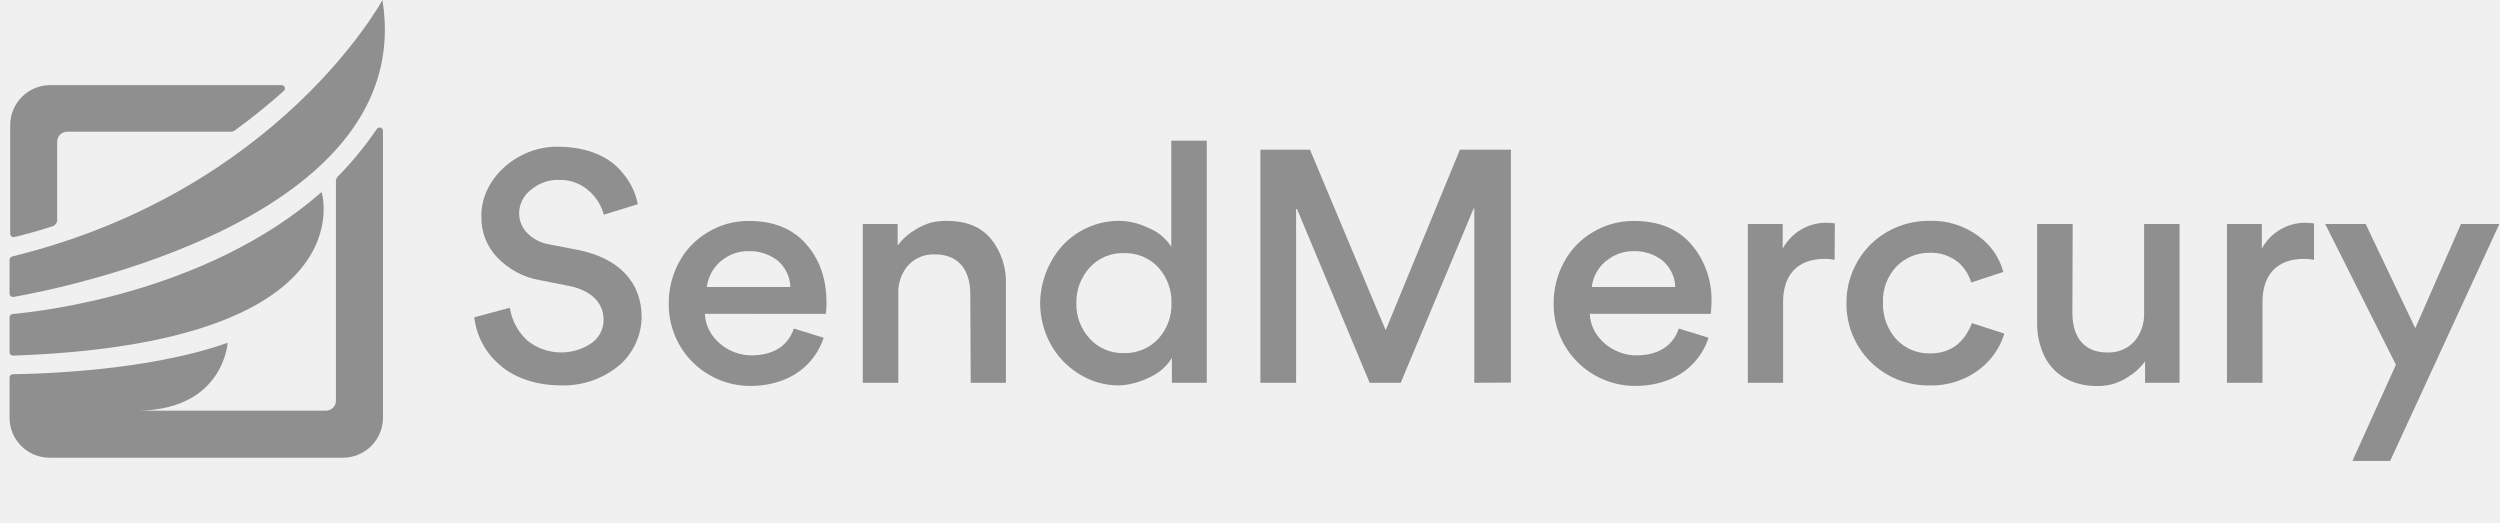
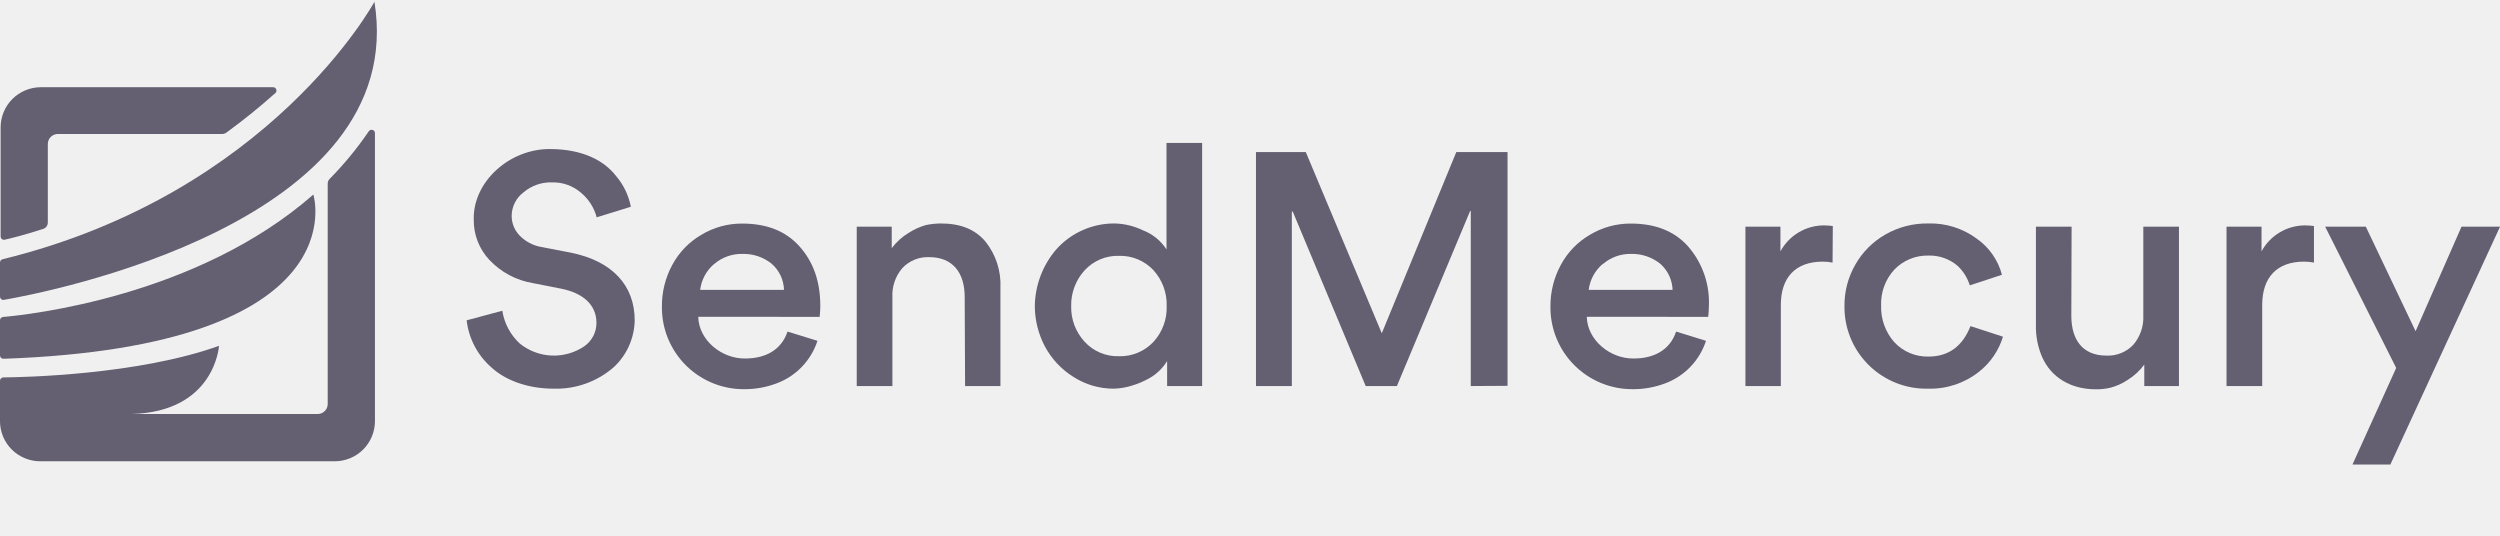
- <svg xmlns="http://www.w3.org/2000/svg" width="244" height="51" viewBox="0 0 244 51" fill="none">
-   <g clip-path="url(#clip0_469_2552)">
-     <path d="M1.27 34.71C1.227 34.711 1.183 34.704 1.142 34.688C1.101 34.672 1.064 34.649 1.032 34.618C1.001 34.588 0.976 34.551 0.959 34.511C0.942 34.471 0.933 34.428 0.933 34.384V30.965C0.933 30.884 0.963 30.807 1.017 30.747C1.071 30.688 1.146 30.651 1.226 30.644C3.627 30.434 20.068 28.689 31.392 18.741C31.392 18.741 35.956 33.489 1.27 34.71ZM37.328 0C37.328 0 27.26 18.647 1.182 25.032C1.111 25.049 1.047 25.089 1.002 25.146C0.957 25.203 0.932 25.274 0.933 25.347V28.662C0.933 28.708 0.943 28.755 0.963 28.797C0.983 28.84 1.012 28.877 1.047 28.908C1.083 28.938 1.125 28.96 1.17 28.973C1.215 28.986 1.263 28.989 1.309 28.982C5.392 28.275 40.786 21.486 37.328 0V0ZM32.786 39.101C32.787 39.229 32.762 39.356 32.714 39.475C32.665 39.593 32.594 39.701 32.503 39.792C32.413 39.883 32.305 39.955 32.187 40.004C32.068 40.053 31.941 40.079 31.813 40.079H13.706C21.838 39.869 22.22 33.45 22.22 33.45C14.381 36.267 3.273 36.505 1.254 36.521C1.168 36.523 1.087 36.558 1.026 36.619C0.966 36.68 0.933 36.762 0.933 36.847V40.095V40.775C0.933 41.809 1.344 42.801 2.077 43.532C2.809 44.263 3.803 44.674 4.838 44.674H33.467C34.503 44.674 35.497 44.263 36.23 43.532C36.964 42.801 37.376 41.809 37.378 40.775V12.77C37.378 12.7 37.356 12.632 37.314 12.576C37.273 12.52 37.214 12.478 37.147 12.458C37.08 12.438 37.008 12.439 36.942 12.463C36.876 12.486 36.819 12.53 36.78 12.588C35.654 14.244 34.38 15.795 32.974 17.222C32.855 17.343 32.787 17.505 32.786 17.675V39.101ZM6.559 12.853H22.535C22.677 12.854 22.814 12.809 22.928 12.726C24.587 11.518 26.184 10.227 27.713 8.86C27.757 8.815 27.787 8.758 27.799 8.696C27.811 8.634 27.805 8.57 27.782 8.512C27.759 8.454 27.719 8.403 27.667 8.367C27.616 8.331 27.555 8.31 27.492 8.307H4.899C3.863 8.309 2.87 8.721 2.137 9.453C1.405 10.185 0.994 11.178 0.994 12.213V22.812C0.993 22.861 1.004 22.91 1.025 22.954C1.046 22.998 1.077 23.038 1.115 23.068C1.154 23.099 1.198 23.121 1.246 23.132C1.294 23.143 1.344 23.143 1.392 23.132C2.006 22.994 3.323 22.669 5.132 22.083C5.262 22.041 5.376 21.958 5.457 21.847C5.538 21.736 5.581 21.602 5.58 21.464V13.831C5.58 13.572 5.683 13.323 5.867 13.139C6.05 12.956 6.299 12.853 6.559 12.853V12.853Z" fill="#8F8F8F" />
-     <path d="M48.636 35.494C47.326 34.323 46.492 32.714 46.29 30.97L49.759 30.037C49.946 31.257 50.54 32.378 51.446 33.218C52.323 33.933 53.408 34.346 54.539 34.395C55.671 34.445 56.788 34.129 57.725 33.495C58.092 33.239 58.391 32.898 58.597 32.502C58.803 32.106 58.91 31.666 58.909 31.219C58.909 29.44 57.564 28.319 55.534 27.905L52.724 27.352C51.111 27.082 49.63 26.293 48.508 25.104C47.508 24.043 46.96 22.634 46.981 21.177C46.888 17.493 50.478 14.251 54.477 14.317C57.564 14.345 59.628 15.422 60.784 16.902C61.53 17.765 62.036 18.809 62.25 19.929L58.931 20.956C58.687 20.031 58.164 19.203 57.432 18.587C56.648 17.898 55.632 17.531 54.588 17.559C53.578 17.526 52.591 17.871 51.822 18.526C51.463 18.795 51.172 19.143 50.971 19.544C50.771 19.945 50.666 20.387 50.666 20.835C50.672 21.545 50.951 22.225 51.446 22.735C52.011 23.312 52.742 23.698 53.537 23.839L56.414 24.392C60.441 25.204 62.626 27.573 62.626 30.97C62.61 31.826 62.422 32.67 62.074 33.452C61.725 34.233 61.222 34.937 60.596 35.522C58.985 36.93 56.9 37.677 54.76 37.615C52.165 37.615 49.991 36.77 48.636 35.494Z" fill="#8F8F8F" />
-     <path d="M68.8 30.628C68.861 32.937 71.112 34.715 73.358 34.682C75.361 34.682 76.888 33.837 77.48 32.064L80.389 32.964C80.081 33.913 79.561 34.779 78.868 35.498C78.175 36.217 77.328 36.769 76.39 37.112C75.43 37.469 74.415 37.656 73.391 37.665C72.324 37.688 71.263 37.496 70.272 37.101C69.281 36.706 68.379 36.115 67.621 35.365C66.863 34.614 66.265 33.719 65.861 32.733C65.457 31.746 65.256 30.688 65.27 29.623C65.26 28.218 65.604 26.833 66.272 25.596C66.919 24.38 67.892 23.366 69.082 22.669C70.285 21.937 71.668 21.555 73.076 21.564C75.449 21.564 77.297 22.282 78.636 23.773C79.975 25.265 80.666 27.17 80.666 29.573C80.664 29.927 80.644 30.281 80.605 30.633L68.8 30.628ZM70.36 25.48C69.599 26.12 69.108 27.023 68.988 28.01H77.137C77.124 27.522 77.009 27.043 76.799 26.602C76.59 26.162 76.29 25.77 75.92 25.452C75.122 24.821 74.127 24.489 73.109 24.513C72.109 24.489 71.134 24.833 70.371 25.48H70.36Z" fill="#8F8F8F" />
-     <path d="M94.701 28.695C94.701 26.353 93.545 24.828 91.265 24.828C90.778 24.805 90.29 24.888 89.838 25.071C89.385 25.254 88.977 25.533 88.643 25.889C87.965 26.674 87.618 27.692 87.675 28.728V37.361H84.207V21.862H87.609V23.956C88.06 23.354 88.623 22.846 89.268 22.459C89.782 22.129 90.341 21.876 90.928 21.707C91.401 21.61 91.883 21.558 92.366 21.553C94.275 21.553 95.686 22.105 96.709 23.298C97.734 24.577 98.256 26.186 98.175 27.822V37.361H94.74L94.701 28.695Z" fill="#8F8F8F" />
-     <path d="M103.569 24.11C104.282 23.299 105.163 22.65 106.15 22.209C107.137 21.768 108.207 21.544 109.289 21.553C110.231 21.577 111.157 21.801 112.005 22.21C112.956 22.57 113.766 23.224 114.317 24.077V13.726H117.781V37.361H114.378V34.931C113.979 35.578 113.433 36.123 112.785 36.521C112.167 36.884 111.505 37.166 110.816 37.361C110.288 37.514 109.744 37.599 109.195 37.615C107.797 37.62 106.429 37.219 105.256 36.461C104.089 35.732 103.135 34.709 102.49 33.495C101.858 32.293 101.524 30.958 101.516 29.6C101.54 27.588 102.266 25.646 103.569 24.11V24.11ZM113.056 26.104C112.626 25.644 112.103 25.28 111.521 25.038C110.939 24.797 110.312 24.681 109.682 24.701C109.06 24.684 108.442 24.801 107.87 25.043C107.297 25.285 106.783 25.647 106.362 26.104C105.491 27.058 105.021 28.31 105.051 29.6C105.023 30.879 105.493 32.119 106.362 33.058C106.782 33.516 107.296 33.879 107.869 34.121C108.442 34.363 109.06 34.479 109.682 34.461C110.312 34.481 110.939 34.366 111.521 34.124C112.103 33.882 112.626 33.519 113.056 33.058C113.916 32.115 114.374 30.875 114.334 29.6C114.378 28.314 113.92 27.06 113.056 26.104Z" fill="#8F8F8F" />
-     <path d="M143.892 37.361V20.338H143.831L136.711 37.361H133.679L126.587 20.398H126.499V37.361H123.014V14.61H127.854L135.228 32.197H135.256L142.486 14.61H147.465V37.339L143.892 37.361Z" fill="#8F8F8F" />
-     <path d="M155.166 30.628C155.232 32.937 157.478 34.715 159.73 34.682C161.727 34.682 163.259 33.837 163.851 32.064L166.755 32.964C166.447 33.913 165.927 34.779 165.234 35.498C164.541 36.217 163.694 36.769 162.756 37.112C161.796 37.469 160.781 37.656 159.757 37.665C158.69 37.687 157.63 37.495 156.639 37.099C155.648 36.704 154.747 36.114 153.989 35.363C153.231 34.613 152.632 33.718 152.228 32.732C151.824 31.745 151.623 30.688 151.636 29.622C151.626 28.218 151.97 26.833 152.638 25.596C153.285 24.38 154.258 23.366 155.448 22.669C156.653 21.937 158.038 21.555 159.448 21.564C161.821 21.564 163.663 22.282 165.007 23.773C166.403 25.375 167.13 27.451 167.038 29.573C167.034 29.927 167.012 30.281 166.971 30.633L155.166 30.628ZM156.731 25.48C155.967 26.118 155.474 27.022 155.354 28.01H163.508C163.493 27.522 163.377 27.043 163.166 26.603C162.956 26.162 162.656 25.771 162.286 25.452C161.488 24.821 160.493 24.489 159.475 24.513C158.482 24.492 157.515 24.836 156.759 25.48H156.731Z" fill="#8F8F8F" />
-     <path d="M179.059 25.358C178.74 25.292 178.416 25.261 178.091 25.265C175.468 25.265 174.03 26.794 174.03 29.473V37.361H170.589V21.862H173.991V24.265C174.405 23.5 175.018 22.861 175.766 22.416C176.514 21.972 177.369 21.738 178.24 21.741C178.521 21.745 178.802 21.765 179.081 21.801L179.059 25.358Z" fill="#8F8F8F" />
-     <path d="M180.215 29.567C180.203 28.156 180.57 26.768 181.277 25.546C181.973 24.321 182.988 23.308 184.215 22.613C185.469 21.899 186.892 21.533 188.336 21.553C190.029 21.498 191.691 22.014 193.055 23.016C194.27 23.862 195.144 25.111 195.522 26.54L192.396 27.573C192.172 26.846 191.762 26.189 191.207 25.668C190.408 24.989 189.384 24.634 188.336 24.674C187.732 24.665 187.133 24.779 186.575 25.009C186.016 25.238 185.511 25.579 185.089 26.01C184.648 26.482 184.305 27.037 184.08 27.641C183.855 28.246 183.752 28.89 183.778 29.534C183.735 30.839 184.192 32.111 185.055 33.091C185.477 33.547 185.992 33.907 186.564 34.149C187.136 34.391 187.753 34.509 188.375 34.494C190.339 34.494 191.694 33.495 192.463 31.534L195.622 32.561C195.214 33.902 194.408 35.087 193.309 35.958C191.898 37.08 190.134 37.667 188.33 37.615C187.263 37.637 186.202 37.445 185.211 37.049C184.22 36.653 183.319 36.062 182.562 35.311C181.804 34.56 181.206 33.664 180.803 32.678C180.4 31.691 180.2 30.633 180.215 29.567Z" fill="#8F8F8F" />
-     <path d="M202.266 30.534C202.266 32.87 203.372 34.4 205.668 34.4C206.157 34.425 206.645 34.342 207.099 34.159C207.552 33.976 207.961 33.696 208.295 33.34C208.967 32.55 209.313 31.535 209.264 30.501V21.862H212.727V37.361H209.358V35.273C208.918 35.873 208.366 36.382 207.731 36.77C207.224 37.111 206.663 37.365 206.072 37.521C205.601 37.633 205.117 37.685 204.633 37.676C202.138 37.676 200.296 36.461 199.45 34.588C199.009 33.587 198.796 32.5 198.825 31.407V21.862H202.293L202.266 30.534Z" fill="#8F8F8F" />
-     <path d="M225.849 25.358C225.53 25.293 225.206 25.261 224.881 25.265C222.253 25.265 220.82 26.794 220.82 29.473V37.361H217.352V21.862H220.754V24.265C221.167 23.5 221.78 22.861 222.529 22.416C223.277 21.972 224.132 21.738 225.002 21.741C225.285 21.745 225.568 21.765 225.849 21.801V25.358Z" fill="#8F8F8F" />
-     <path d="M226.938 21.862H230.888L235.729 32.031L240.193 21.862H243.938L233.278 44.989H229.594L233.842 35.599L226.938 21.862Z" fill="#8F8F8F" />
+ <svg xmlns="http://www.w3.org/2000/svg" width="224" height="48" viewBox="0 0 224 48" fill="none">
+   <g clip-path="url(#clip0_523_3826)">
+     <path d="M0.311 32.147C0.271 32.148 0.23 32.142 0.193 32.127C0.155 32.113 0.121 32.091 0.092 32.063C0.063 32.035 0.04 32.001 0.024 31.964C0.008 31.927 -1.3272e-05 31.887 9.93728e-06 31.847V28.696C-0 28.622 0.027 28.55 0.077 28.496C0.127 28.441 0.196 28.407 0.27 28.401C2.483 28.207 17.639 26.599 28.078 17.431C28.078 17.431 32.285 31.022 0.311 32.147ZM33.55 0.16C33.55 0.16 24.268 17.345 0.229 23.229C0.164 23.244 0.105 23.281 0.064 23.334C0.022 23.386 -0.001 23.452 9.93728e-06 23.519V26.573C0 26.616 0.01 26.659 0.028 26.698C0.046 26.737 0.073 26.772 0.106 26.8C0.139 26.828 0.177 26.849 0.219 26.86C0.26 26.872 0.304 26.875 0.347 26.868C4.11 26.217 36.737 19.961 33.55 0.16ZM29.363 36.194C29.363 36.312 29.341 36.429 29.296 36.538C29.251 36.648 29.185 36.747 29.102 36.831C29.018 36.914 28.919 36.981 28.81 37.026C28.701 37.072 28.584 37.095 28.465 37.095H11.775C19.271 36.901 19.623 30.986 19.623 30.986C12.397 33.583 2.157 33.801 0.296 33.817C0.217 33.818 0.142 33.85 0.086 33.906C0.031 33.963 -1.39932e-06 34.038 9.93728e-06 34.117V37.11V37.736C9.93728e-06 38.689 0.379 39.603 1.054 40.277C1.73 40.951 2.645 41.33 3.6 41.33H29.99C30.945 41.33 31.862 40.952 32.538 40.278C33.214 39.604 33.594 38.69 33.595 37.736V11.928C33.596 11.864 33.575 11.801 33.537 11.749C33.498 11.697 33.444 11.659 33.383 11.64C33.321 11.622 33.255 11.623 33.194 11.645C33.133 11.666 33.081 11.707 33.045 11.76C32.006 13.286 30.832 14.716 29.536 16.031C29.426 16.142 29.363 16.292 29.363 16.449V36.194ZM5.186 12.005H19.913C20.044 12.005 20.17 11.964 20.276 11.888C21.805 10.774 23.277 9.585 24.687 8.324C24.727 8.283 24.755 8.23 24.766 8.174C24.777 8.117 24.771 8.058 24.75 8.004C24.728 7.95 24.692 7.904 24.644 7.87C24.597 7.837 24.541 7.818 24.483 7.815H3.656C2.701 7.817 1.785 8.197 1.11 8.871C0.435 9.546 0.056 10.461 0.056 11.414V21.183C0.056 21.228 0.066 21.273 0.085 21.314C0.104 21.354 0.133 21.39 0.168 21.419C0.204 21.447 0.245 21.467 0.289 21.477C0.333 21.488 0.379 21.488 0.423 21.478C0.989 21.351 2.203 21.05 3.871 20.511C3.991 20.472 4.096 20.395 4.17 20.293C4.245 20.191 4.284 20.067 4.284 19.941V12.906C4.284 12.667 4.379 12.438 4.548 12.269C4.717 12.1 4.947 12.005 5.186 12.005Z" fill="#645F71" />
+     <path d="M43.973 32.87C42.766 31.791 41.997 30.308 41.811 28.701L45.008 27.841C45.181 28.965 45.729 29.998 46.563 30.773C47.372 31.431 48.372 31.812 49.415 31.858C50.458 31.903 51.488 31.612 52.351 31.027C52.69 30.792 52.965 30.478 53.156 30.113C53.346 29.747 53.444 29.342 53.443 28.93C53.443 27.291 52.203 26.258 50.332 25.876L47.741 25.367C46.254 25.118 44.89 24.39 43.856 23.295C42.933 22.317 42.429 21.019 42.448 19.676C42.361 16.281 45.671 13.293 49.358 13.354C52.203 13.379 54.105 14.372 55.171 15.736C55.859 16.531 56.325 17.493 56.523 18.525L53.463 19.472C53.239 18.62 52.756 17.857 52.081 17.288C51.358 16.654 50.422 16.315 49.46 16.342C48.529 16.311 47.619 16.629 46.91 17.233C46.579 17.48 46.311 17.802 46.126 18.171C45.941 18.54 45.845 18.947 45.844 19.36C45.85 20.015 46.107 20.642 46.563 21.111C47.084 21.643 47.758 21.999 48.491 22.129L51.143 22.638C54.855 23.387 56.869 25.57 56.869 28.701C56.855 29.489 56.681 30.267 56.36 30.988C56.039 31.708 55.575 32.357 54.998 32.895C53.513 34.193 51.591 34.882 49.618 34.825C47.226 34.825 45.222 34.046 43.973 32.87Z" fill="#645F71" />
+     <path d="M62.561 28.385C62.617 30.513 64.692 32.152 66.763 32.122C68.609 32.122 70.016 31.343 70.562 29.709L73.244 30.538C72.96 31.413 72.48 32.211 71.841 32.873C71.203 33.536 70.422 34.044 69.557 34.361C68.672 34.69 67.737 34.863 66.793 34.87C65.809 34.892 64.831 34.715 63.918 34.351C63.004 33.987 62.173 33.443 61.474 32.751C60.775 32.059 60.224 31.234 59.851 30.325C59.479 29.416 59.294 28.441 59.307 27.459C59.297 26.164 59.615 24.888 60.23 23.748C60.827 22.627 61.724 21.693 62.821 21.05C63.929 20.376 65.204 20.024 66.502 20.032C68.69 20.032 70.393 20.694 71.627 22.068C72.862 23.443 73.499 25.199 73.499 27.413C73.497 27.74 73.479 28.066 73.443 28.39L62.561 28.385ZM63.999 23.641C63.297 24.231 62.845 25.064 62.734 25.973H70.246C70.234 25.523 70.128 25.081 69.935 24.675C69.742 24.27 69.465 23.909 69.124 23.616C68.388 23.034 67.471 22.727 66.533 22.75C65.611 22.728 64.712 23.045 64.009 23.641H63.999Z" fill="#645F71" />
+     <path d="M86.436 26.604C86.436 24.445 85.371 23.041 83.269 23.041C82.82 23.019 82.371 23.095 81.953 23.264C81.536 23.433 81.16 23.69 80.852 24.018C80.227 24.742 79.907 25.68 79.96 26.634V34.59H76.763V20.307H79.899V22.236C80.314 21.682 80.834 21.213 81.429 20.857C81.902 20.553 82.418 20.32 82.958 20.165C83.395 20.074 83.839 20.027 84.284 20.022C86.044 20.022 87.344 20.531 88.287 21.631C89.233 22.809 89.713 24.292 89.639 25.799V34.59H86.472L86.436 26.604Z" fill="#645F71" />
+     <path d="M94.611 22.379C95.269 21.631 96.08 21.033 96.99 20.627C97.9 20.22 98.887 20.014 99.884 20.022C100.752 20.044 101.605 20.251 102.388 20.628C103.264 20.959 104.011 21.562 104.519 22.348V12.809H107.711V34.59H104.575V32.351C104.207 32.947 103.704 33.449 103.107 33.817C102.537 34.151 101.927 34.411 101.291 34.59C100.805 34.731 100.303 34.81 99.797 34.825C98.509 34.83 97.247 34.46 96.166 33.761C95.09 33.089 94.211 32.146 93.616 31.027C93.034 29.92 92.726 28.689 92.719 27.439C92.741 25.584 93.41 23.794 94.611 22.379ZM103.356 24.216C102.96 23.792 102.478 23.457 101.941 23.234C101.405 23.011 100.827 22.905 100.246 22.923C99.673 22.908 99.103 23.015 98.575 23.238C98.048 23.462 97.574 23.795 97.186 24.216C96.383 25.095 95.95 26.249 95.978 27.439C95.951 28.617 96.385 29.759 97.186 30.625C97.573 31.047 98.047 31.381 98.575 31.604C99.103 31.827 99.673 31.934 100.246 31.918C100.827 31.936 101.405 31.83 101.941 31.607C102.478 31.384 102.96 31.049 103.356 30.625C104.149 29.756 104.572 28.613 104.534 27.439C104.575 26.253 104.152 25.098 103.356 24.216Z" fill="#645F71" />
+     <path d="M131.781 34.59V18.902H131.725L125.162 34.59H122.367L115.83 18.958H115.748V34.59H112.535V13.623H116.997L123.795 29.831H123.821L130.486 13.623H135.075V34.57L131.781 34.59Z" fill="#645F71" />
+     <path d="M142.174 28.385C142.235 30.513 144.305 32.152 146.381 32.122C148.222 32.122 149.634 31.343 150.18 29.709L152.857 30.538C152.573 31.413 152.093 32.211 151.454 32.873C150.816 33.536 150.035 34.044 149.17 34.361C148.286 34.69 147.35 34.863 146.406 34.87C145.423 34.891 144.445 34.714 143.531 34.349C142.618 33.985 141.787 33.441 141.089 32.749C140.39 32.058 139.838 31.233 139.466 30.324C139.093 29.415 138.908 28.441 138.92 27.459C138.91 26.164 139.228 24.888 139.843 23.748C140.44 22.627 141.337 21.693 142.434 21.05C143.544 20.376 144.821 20.024 146.121 20.032C148.308 20.032 150.006 20.694 151.246 22.068C152.533 23.545 153.203 25.458 153.117 27.413C153.114 27.74 153.094 28.066 153.056 28.39L142.174 28.385ZM143.617 23.641C142.912 24.229 142.458 25.062 142.347 25.973H149.864C149.85 25.523 149.742 25.082 149.548 24.676C149.354 24.27 149.078 23.909 148.737 23.616C148.001 23.034 147.084 22.727 146.146 22.75C145.23 22.73 144.339 23.048 143.642 23.641H143.617Z" fill="#645F71" />
+     <path d="M164.198 23.529C163.905 23.468 163.606 23.439 163.306 23.443C160.889 23.443 159.563 24.853 159.563 27.321V34.59H156.391V20.307H159.527V22.521C159.908 21.816 160.474 21.227 161.163 20.818C161.853 20.408 162.641 20.193 163.444 20.195C163.703 20.199 163.962 20.218 164.219 20.251L164.198 23.529Z" fill="#645F71" />
+     <path d="M165.264 27.408C165.253 26.108 165.591 24.828 166.243 23.702C166.884 22.573 167.82 21.639 168.951 20.999C170.107 20.341 171.419 20.004 172.75 20.022C174.311 19.972 175.843 20.447 177.1 21.371C178.22 22.15 179.026 23.301 179.374 24.619L176.493 25.57C176.287 24.9 175.909 24.295 175.397 23.814C174.661 23.189 173.716 22.862 172.75 22.898C172.194 22.89 171.641 22.995 171.127 23.207C170.612 23.419 170.146 23.733 169.757 24.13C169.351 24.565 169.035 25.076 168.827 25.633C168.62 26.191 168.525 26.783 168.548 27.378C168.509 28.58 168.93 29.752 169.726 30.656C170.115 31.075 170.589 31.408 171.117 31.631C171.644 31.854 172.213 31.962 172.786 31.949C174.596 31.949 175.845 31.027 176.554 29.22L179.466 30.167C179.091 31.402 178.347 32.494 177.335 33.297C176.033 34.331 174.408 34.873 172.745 34.825C171.761 34.845 170.783 34.668 169.87 34.303C168.956 33.938 168.126 33.394 167.427 32.701C166.729 32.009 166.178 31.184 165.806 30.274C165.435 29.365 165.25 28.39 165.264 27.408Z" fill="#645F71" />
+     <path d="M185.591 28.299C185.591 30.452 186.611 31.862 188.727 31.862C189.177 31.884 189.628 31.808 190.046 31.639C190.464 31.471 190.841 31.213 191.149 30.885C191.768 30.157 192.087 29.222 192.042 28.268V20.307H195.234V34.59H192.128V32.666C191.723 33.219 191.214 33.688 190.629 34.046C190.161 34.36 189.644 34.594 189.099 34.738C188.665 34.841 188.219 34.889 187.773 34.88C185.473 34.88 183.775 33.761 182.995 32.035C182.589 31.112 182.392 30.111 182.419 29.103V20.307H185.616L185.591 28.299Z" fill="#645F71" />
+     <path d="M207.33 23.529C207.036 23.469 206.737 23.44 206.437 23.443C204.015 23.443 202.694 24.853 202.694 27.321V34.59H199.497V20.307H202.633V22.521C203.014 21.816 203.58 21.227 204.269 20.818C204.959 20.408 205.747 20.193 206.55 20.195C206.81 20.199 207.071 20.218 207.33 20.251V23.529Z" fill="#645F71" />
+     <path d="M208.334 20.307H211.975L216.437 29.678L220.553 20.307H224.005L214.178 41.62H210.782L214.699 32.967L208.334 20.307Z" fill="#645F71" />
  </g>
  <defs>
-     <clipPath id="clip0_469_2552">
-       <rect width="243" height="51" fill="white" transform="translate(0.932861)" />
+     <clipPath id="clip0_523_3826">
+       <rect width="224" height="47" fill="white" transform="translate(0 0.159668)" />
    </clipPath>
  </defs>
</svg>
